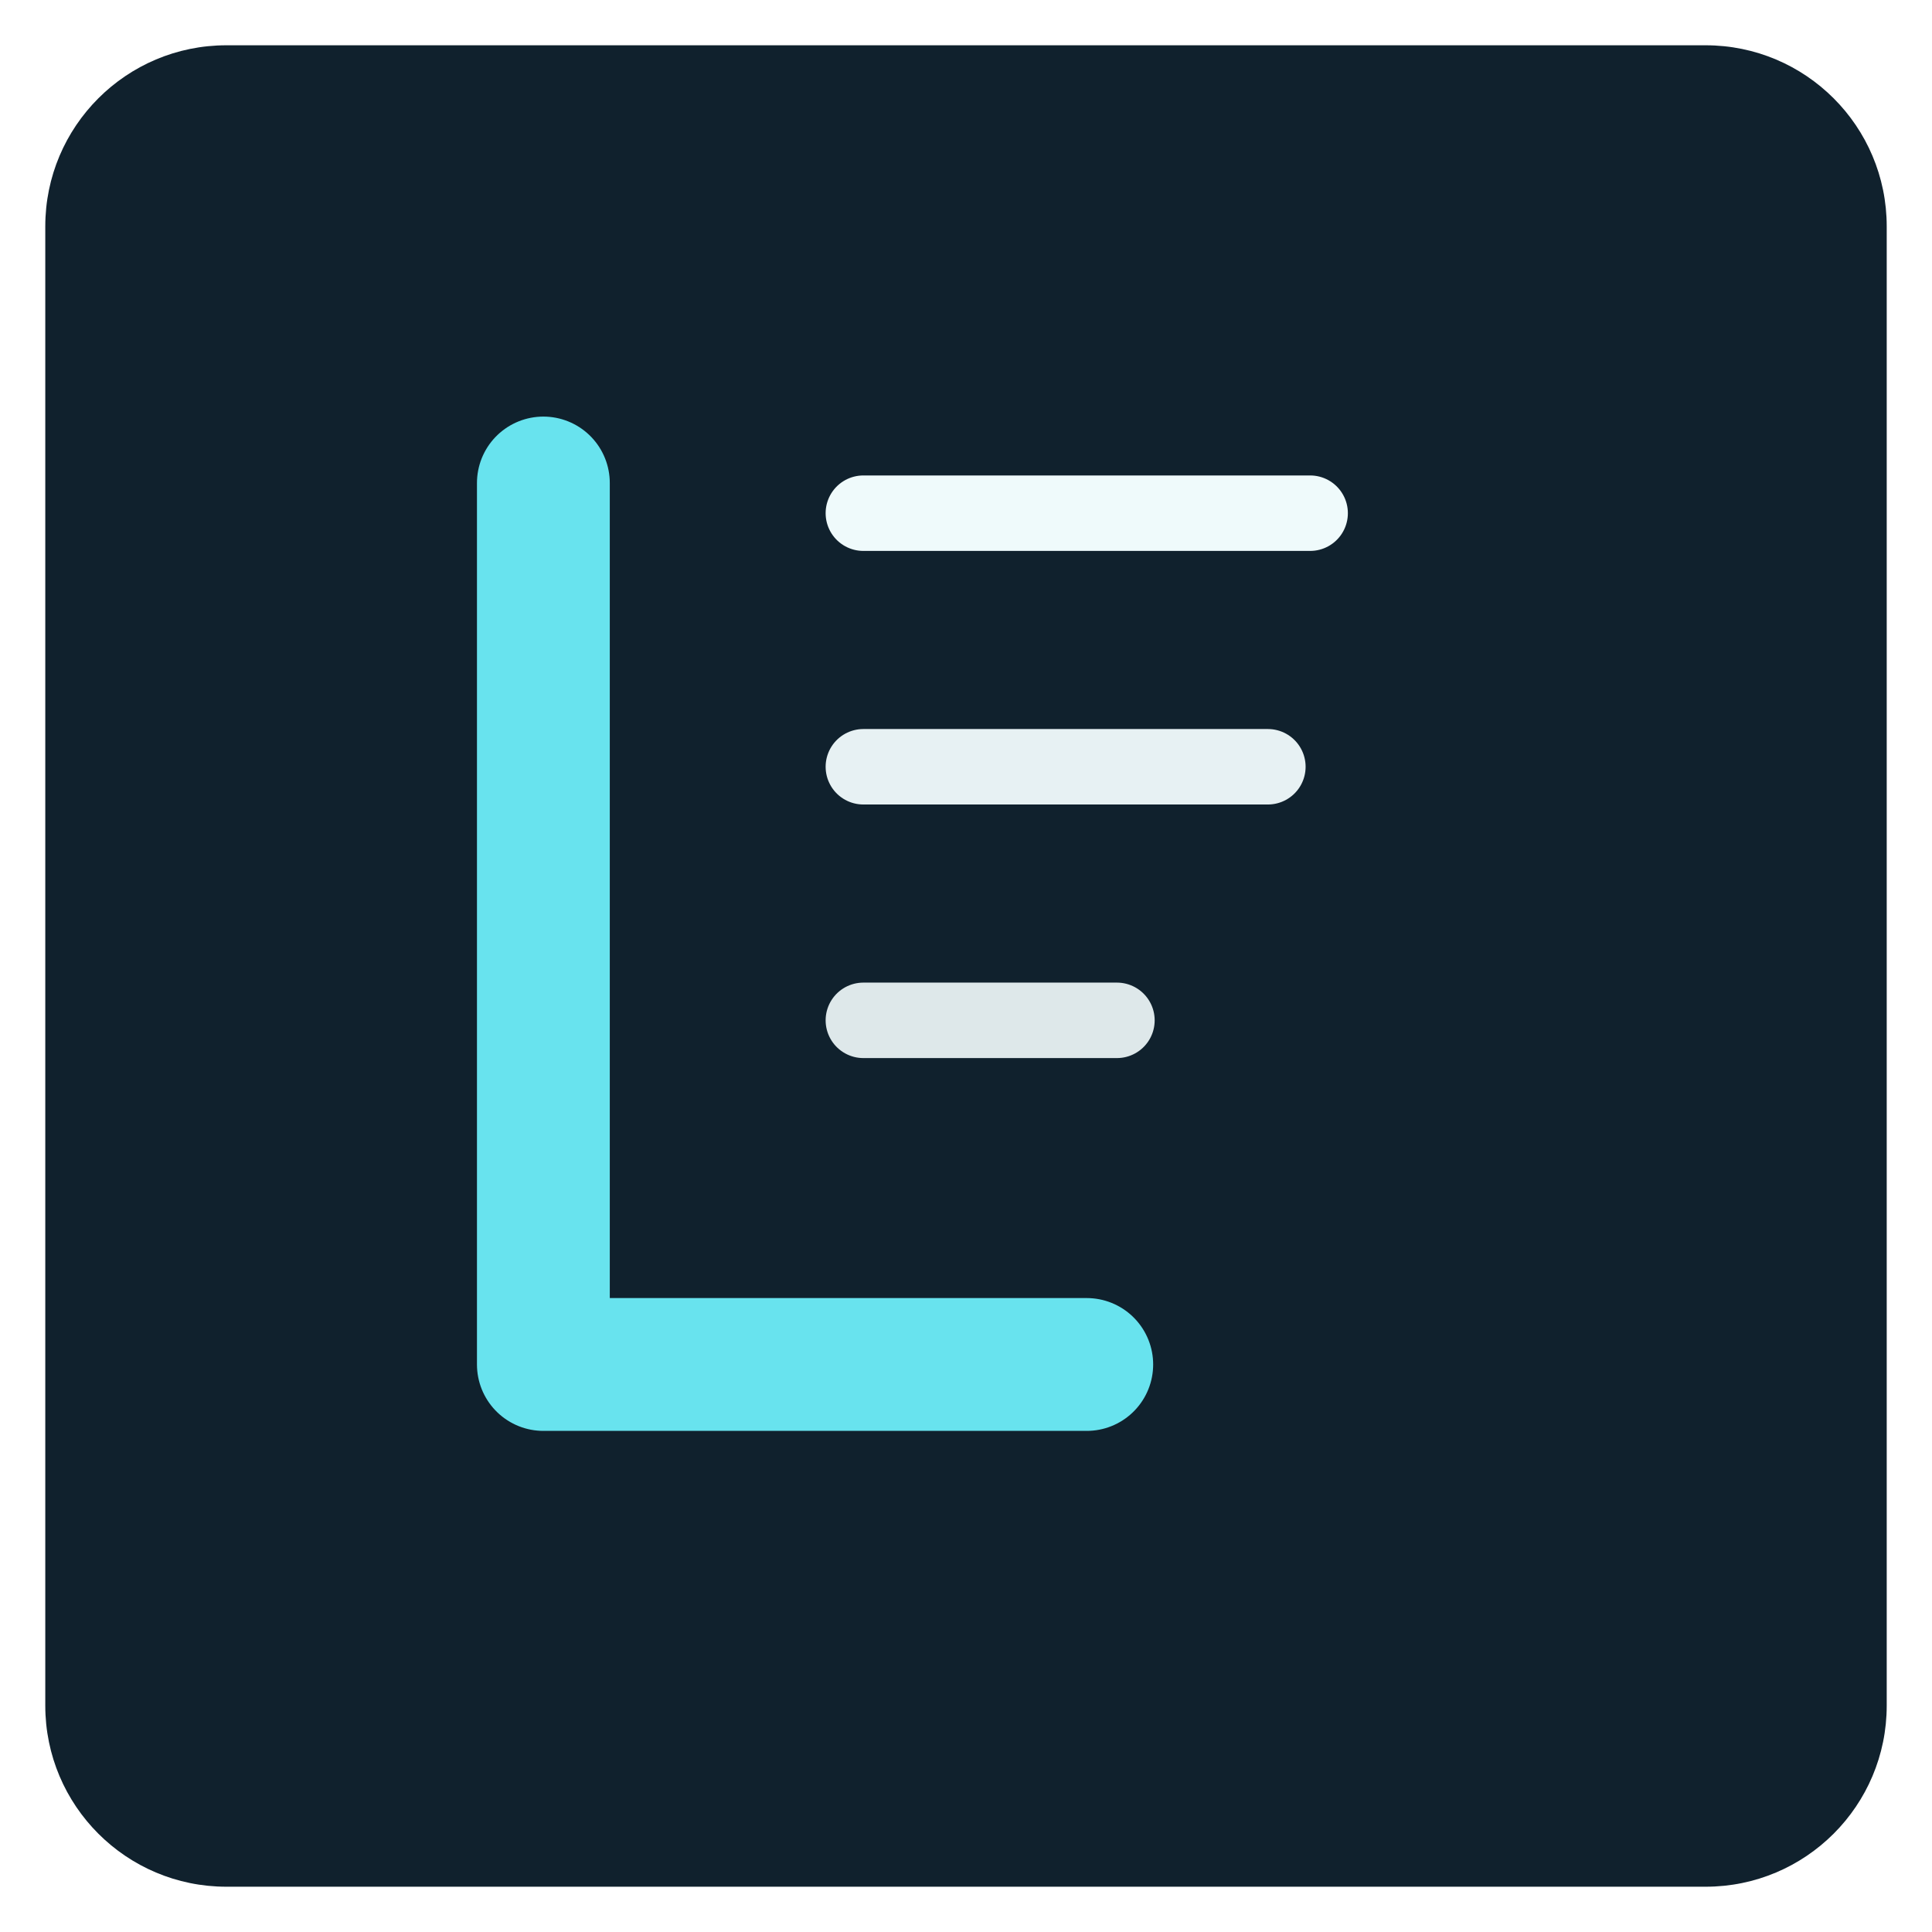
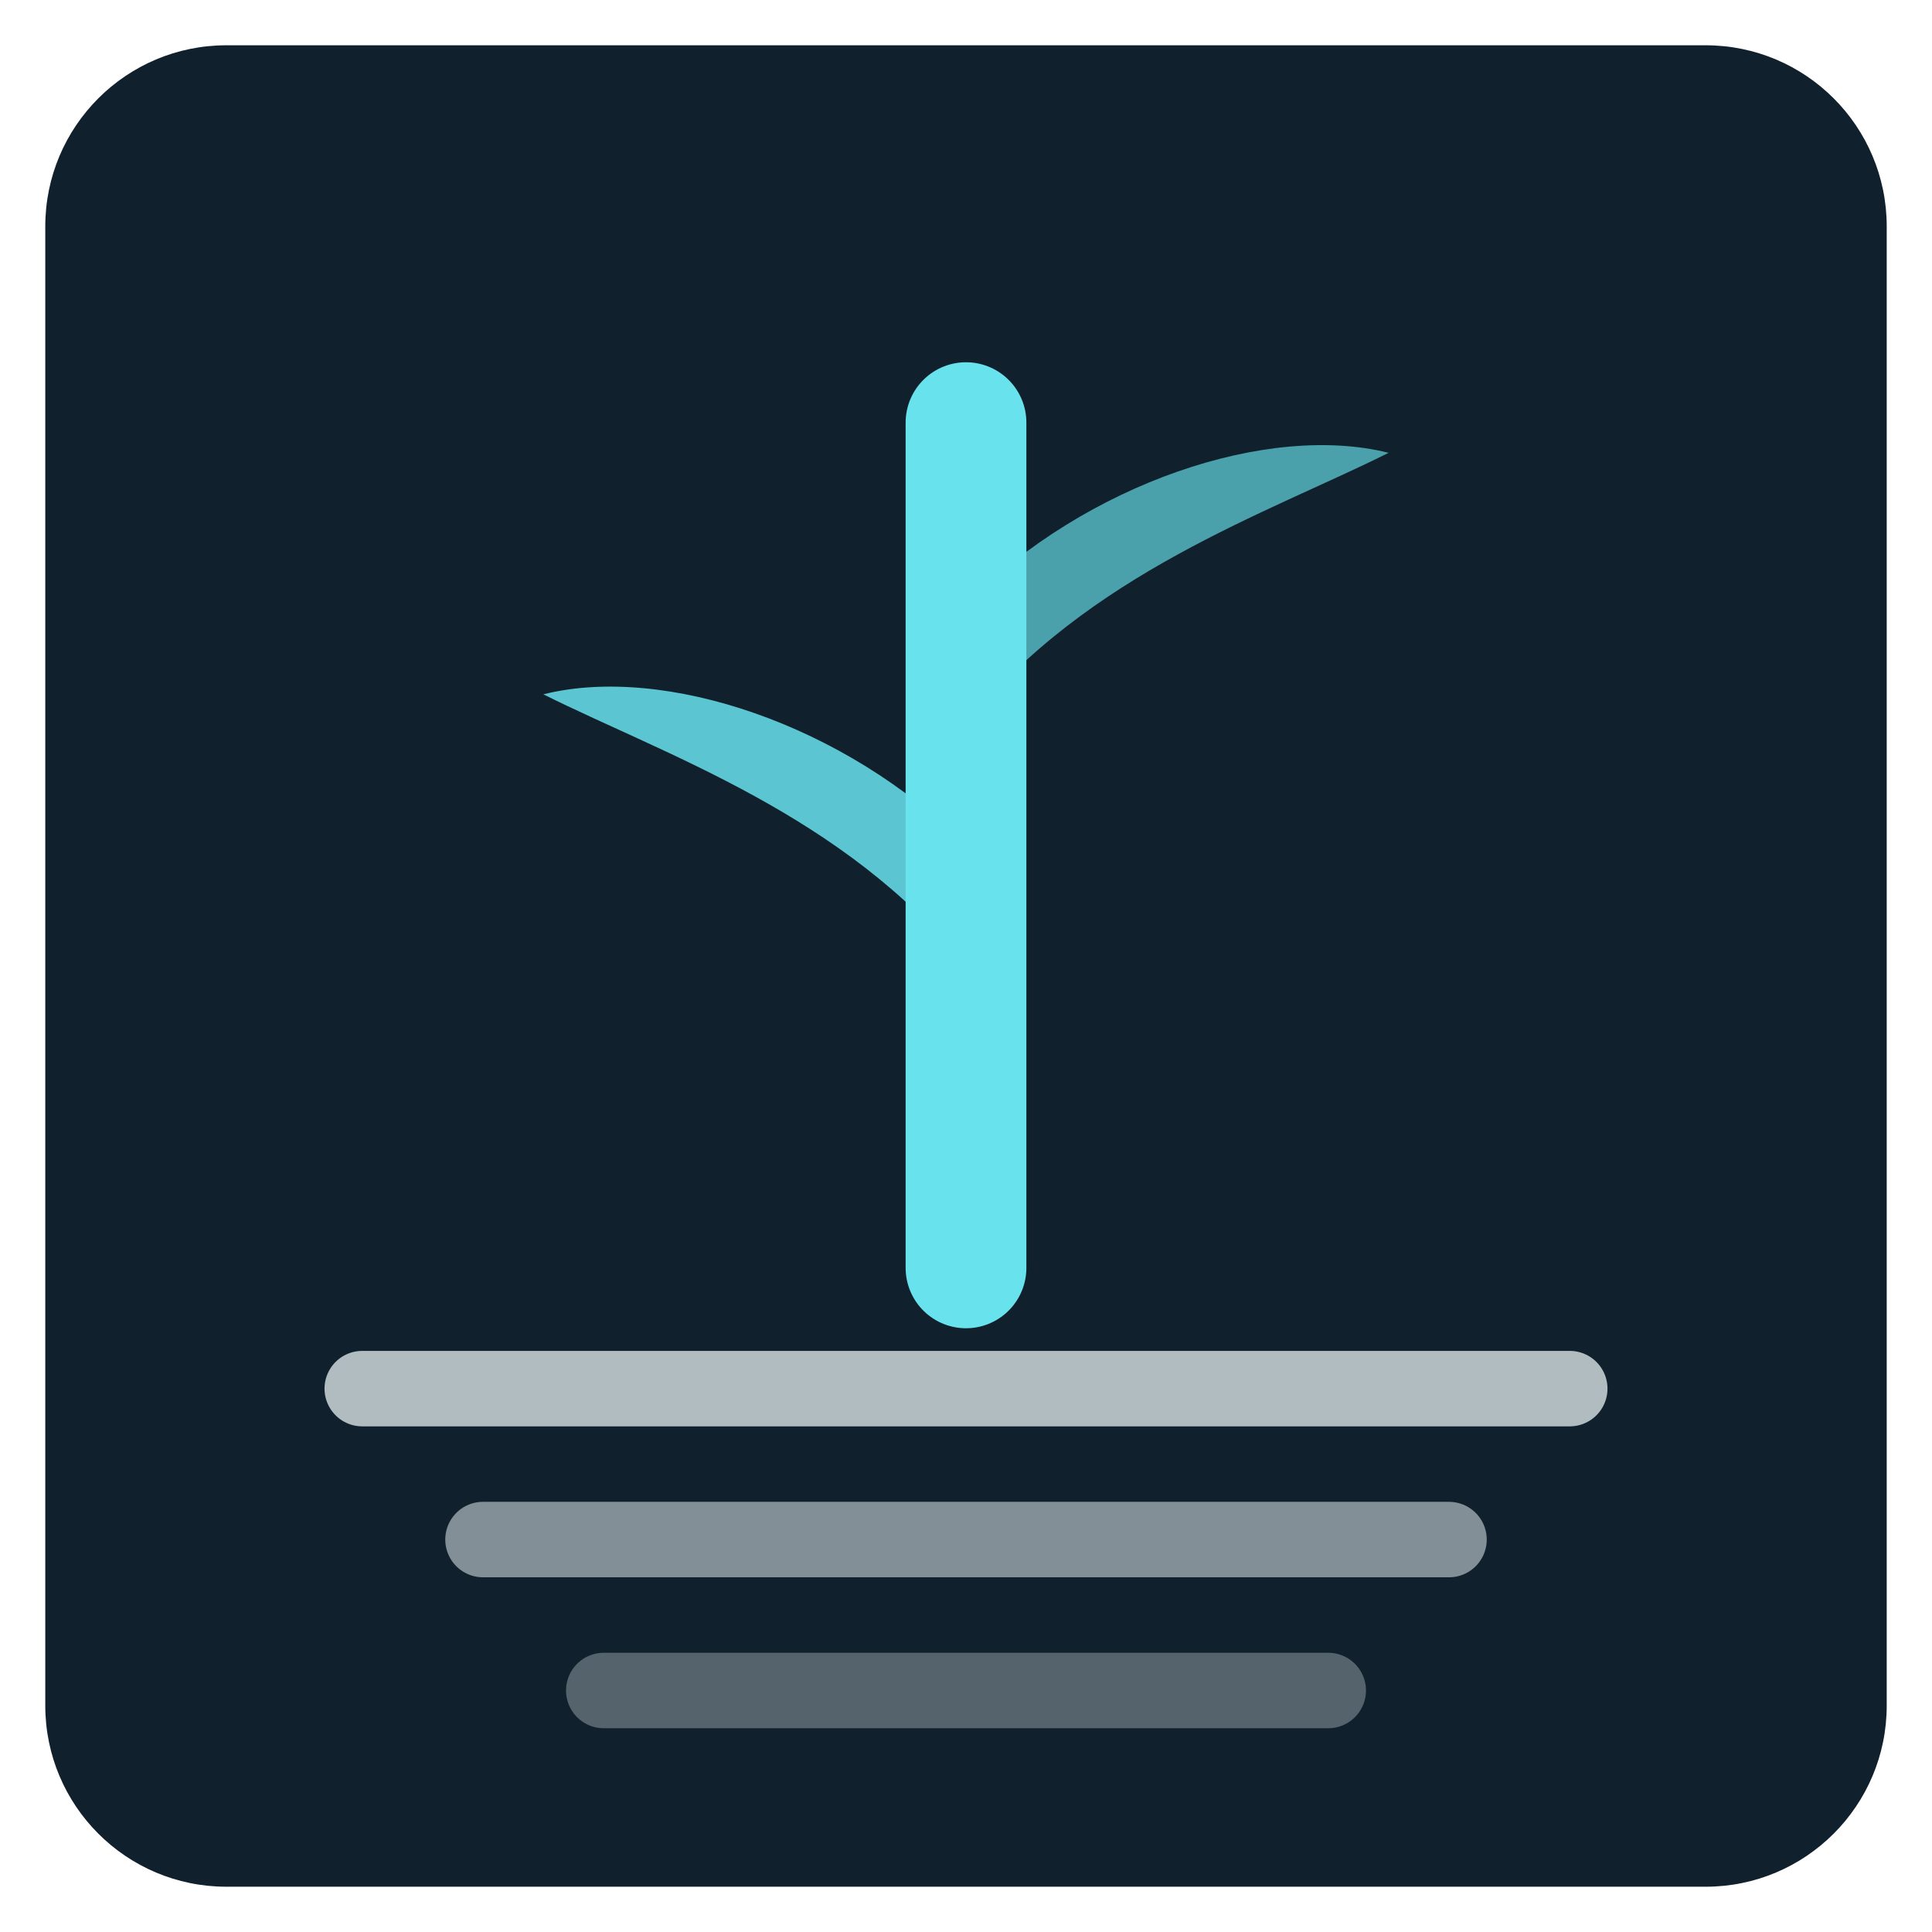
<svg xmlns="http://www.w3.org/2000/svg" width="64" height="64" viewBox="0 0 32 32" fill="none">
  <rect x="0.75" y="0.75" width="30.5" height="30.5" rx="3" fill="#10212D" />
-   <path d="M9 8V22.6H18" stroke="#68E3EE" stroke-width="2.2" stroke-linecap="round" stroke-linejoin="round" />
-   <path d="M14.3 8.5H21.7" stroke="#F4FEFF" stroke-width="1.25" stroke-linecap="round" opacity="0.98" />
-   <path d="M14.3 12.7H21" stroke="#F4FEFF" stroke-width="1.25" stroke-linecap="round" opacity="0.94" />
-   <path d="M14.3 16.9H18.5" stroke="#F4FEFF" stroke-width="1.25" stroke-linecap="round" opacity="0.9" />
+   <path d="M6 23H26" stroke="#F4FEFF" stroke-width="1.25" stroke-linecap="round" opacity="0.7" />
+   <path d="M8 25.5H24" stroke="#F4FEFF" stroke-width="1.25" stroke-linecap="round" opacity="0.5" />
+   <path d="M10 28H22" stroke="#F4FEFF" stroke-width="1.25" stroke-linecap="round" opacity="0.3" />
+   <path d="M16 21V7" stroke="#68E3EE" stroke-width="2" stroke-linecap="round" />
+   <path d="M16 14C14 12 11 11 9 11.5C11 12.5 14 13.5 16 16Z" fill="#68E3EE" opacity="0.85" />
+   <path d="M16 10C18 8 21 7 23 7.5C21 8.5 18 9.5 16 12Z" fill="#68E3EE" opacity="0.65" />
</svg>
